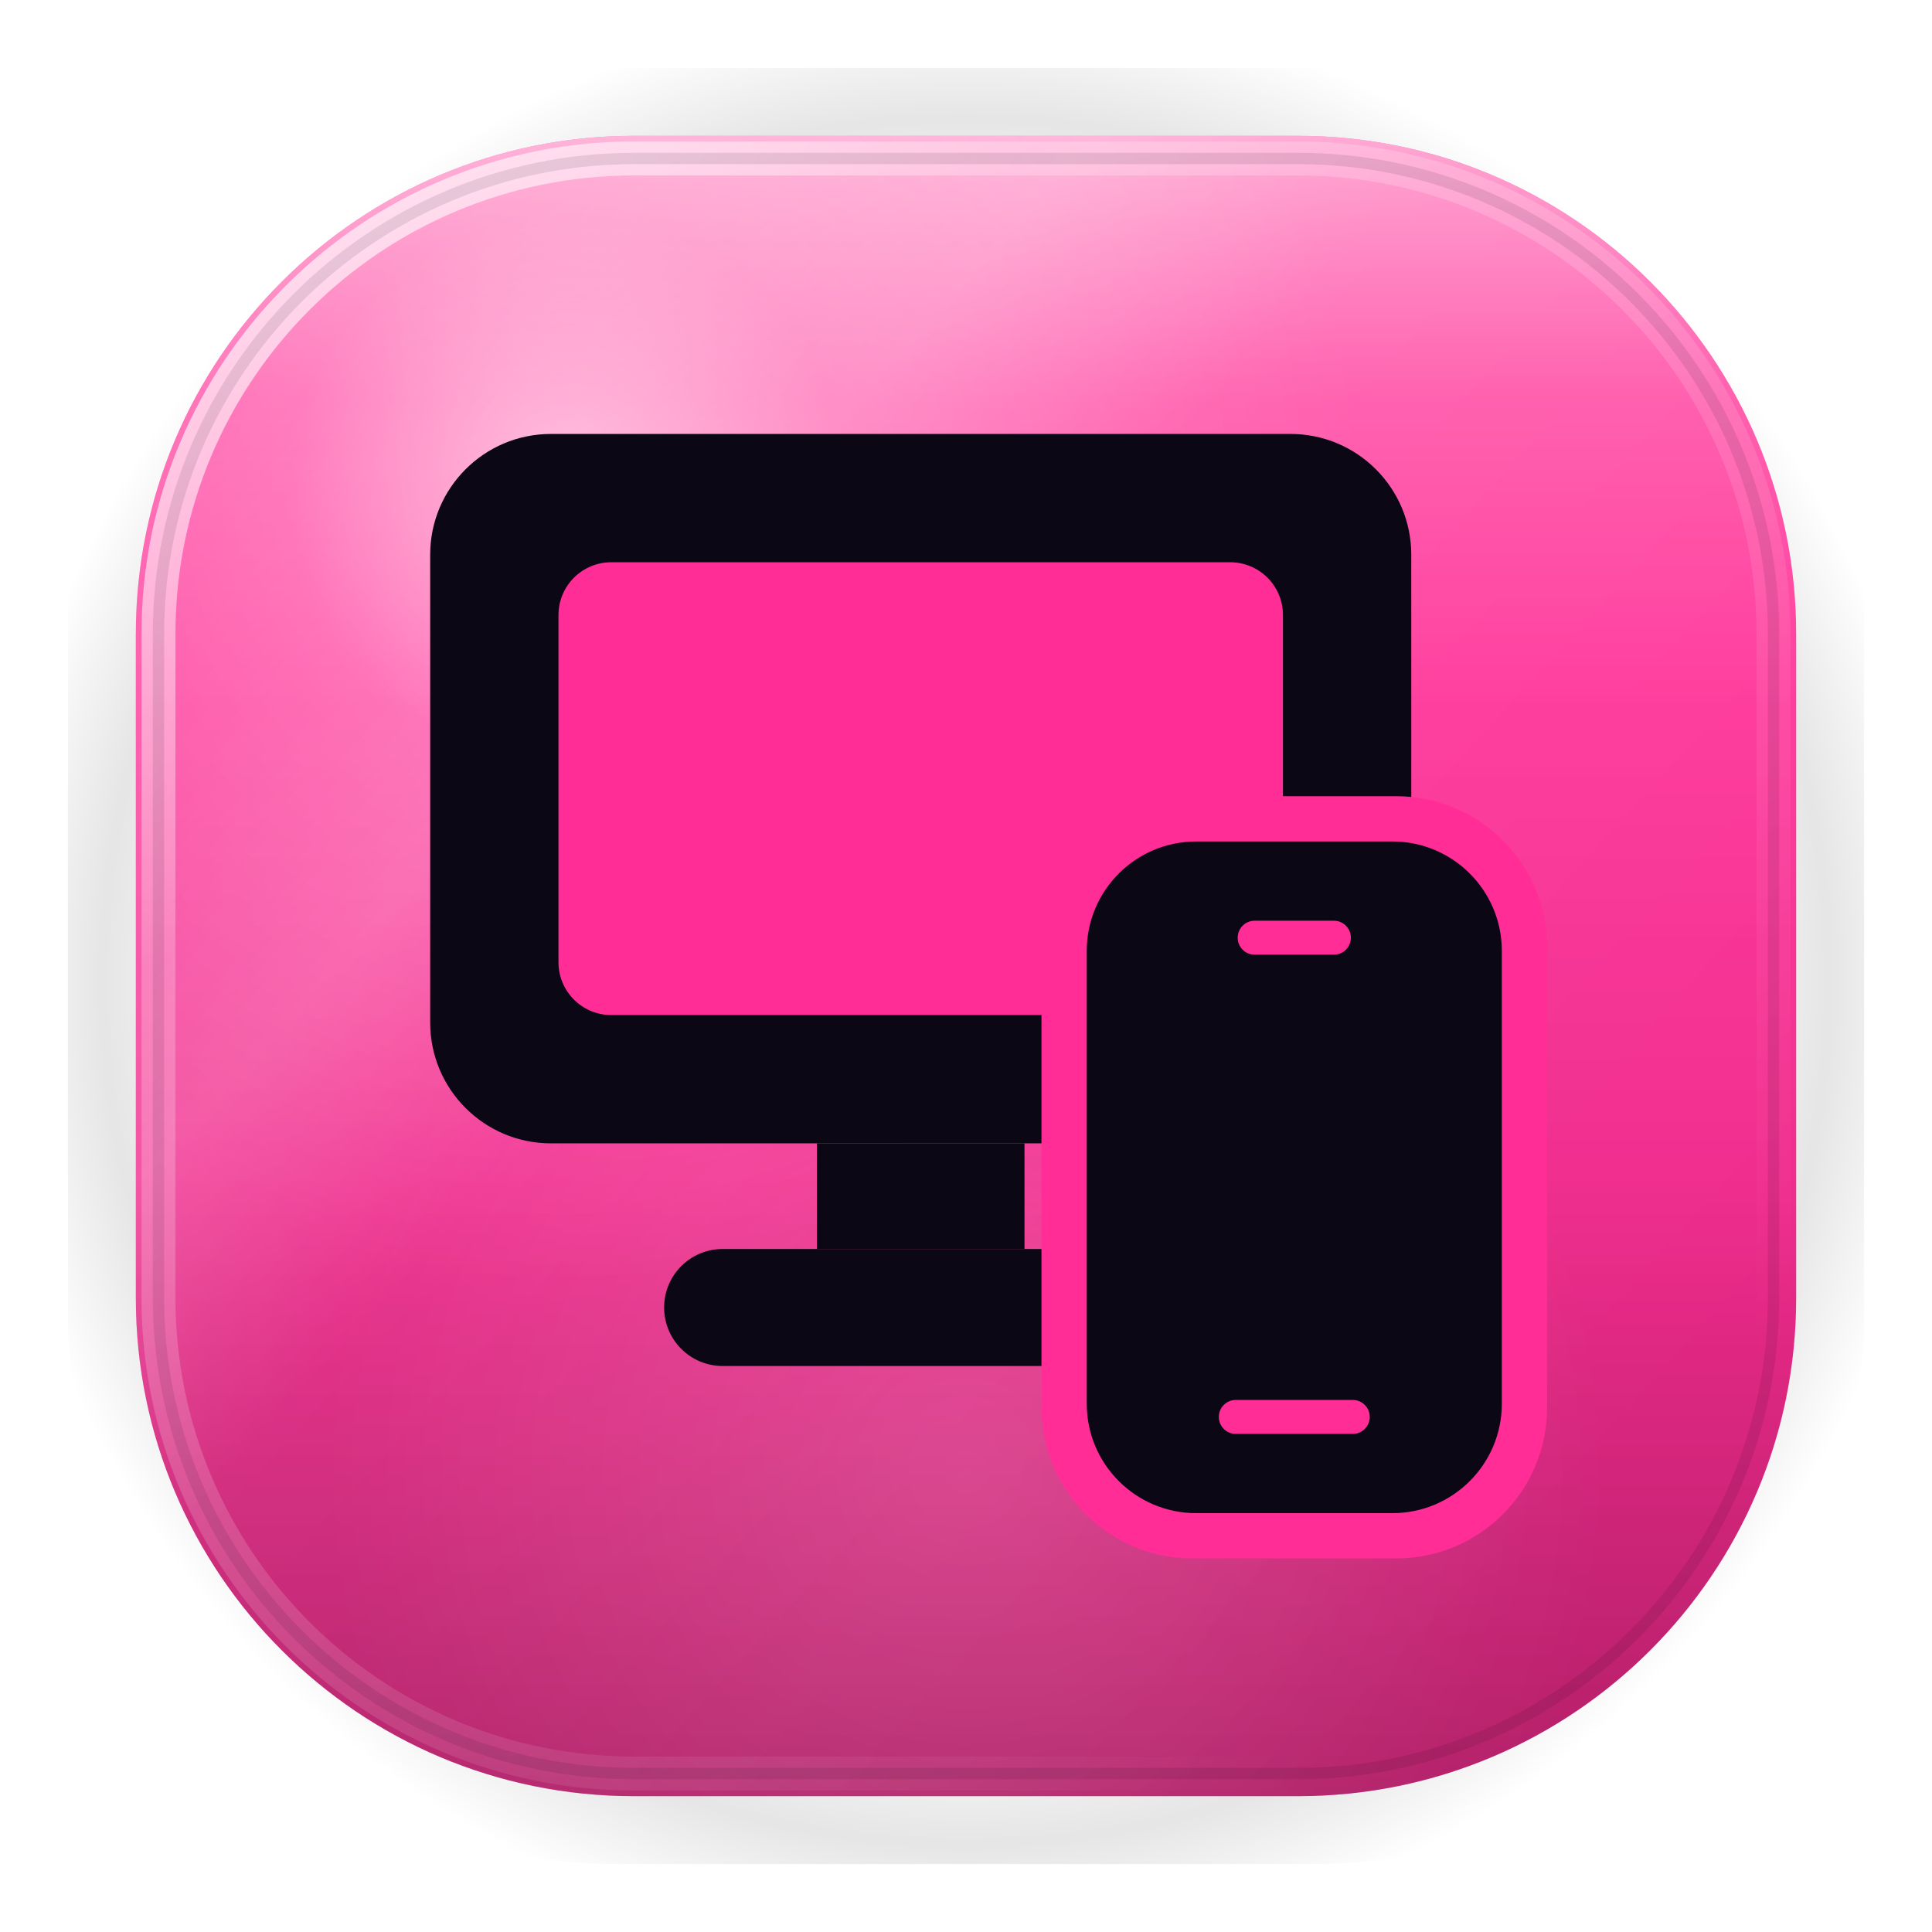
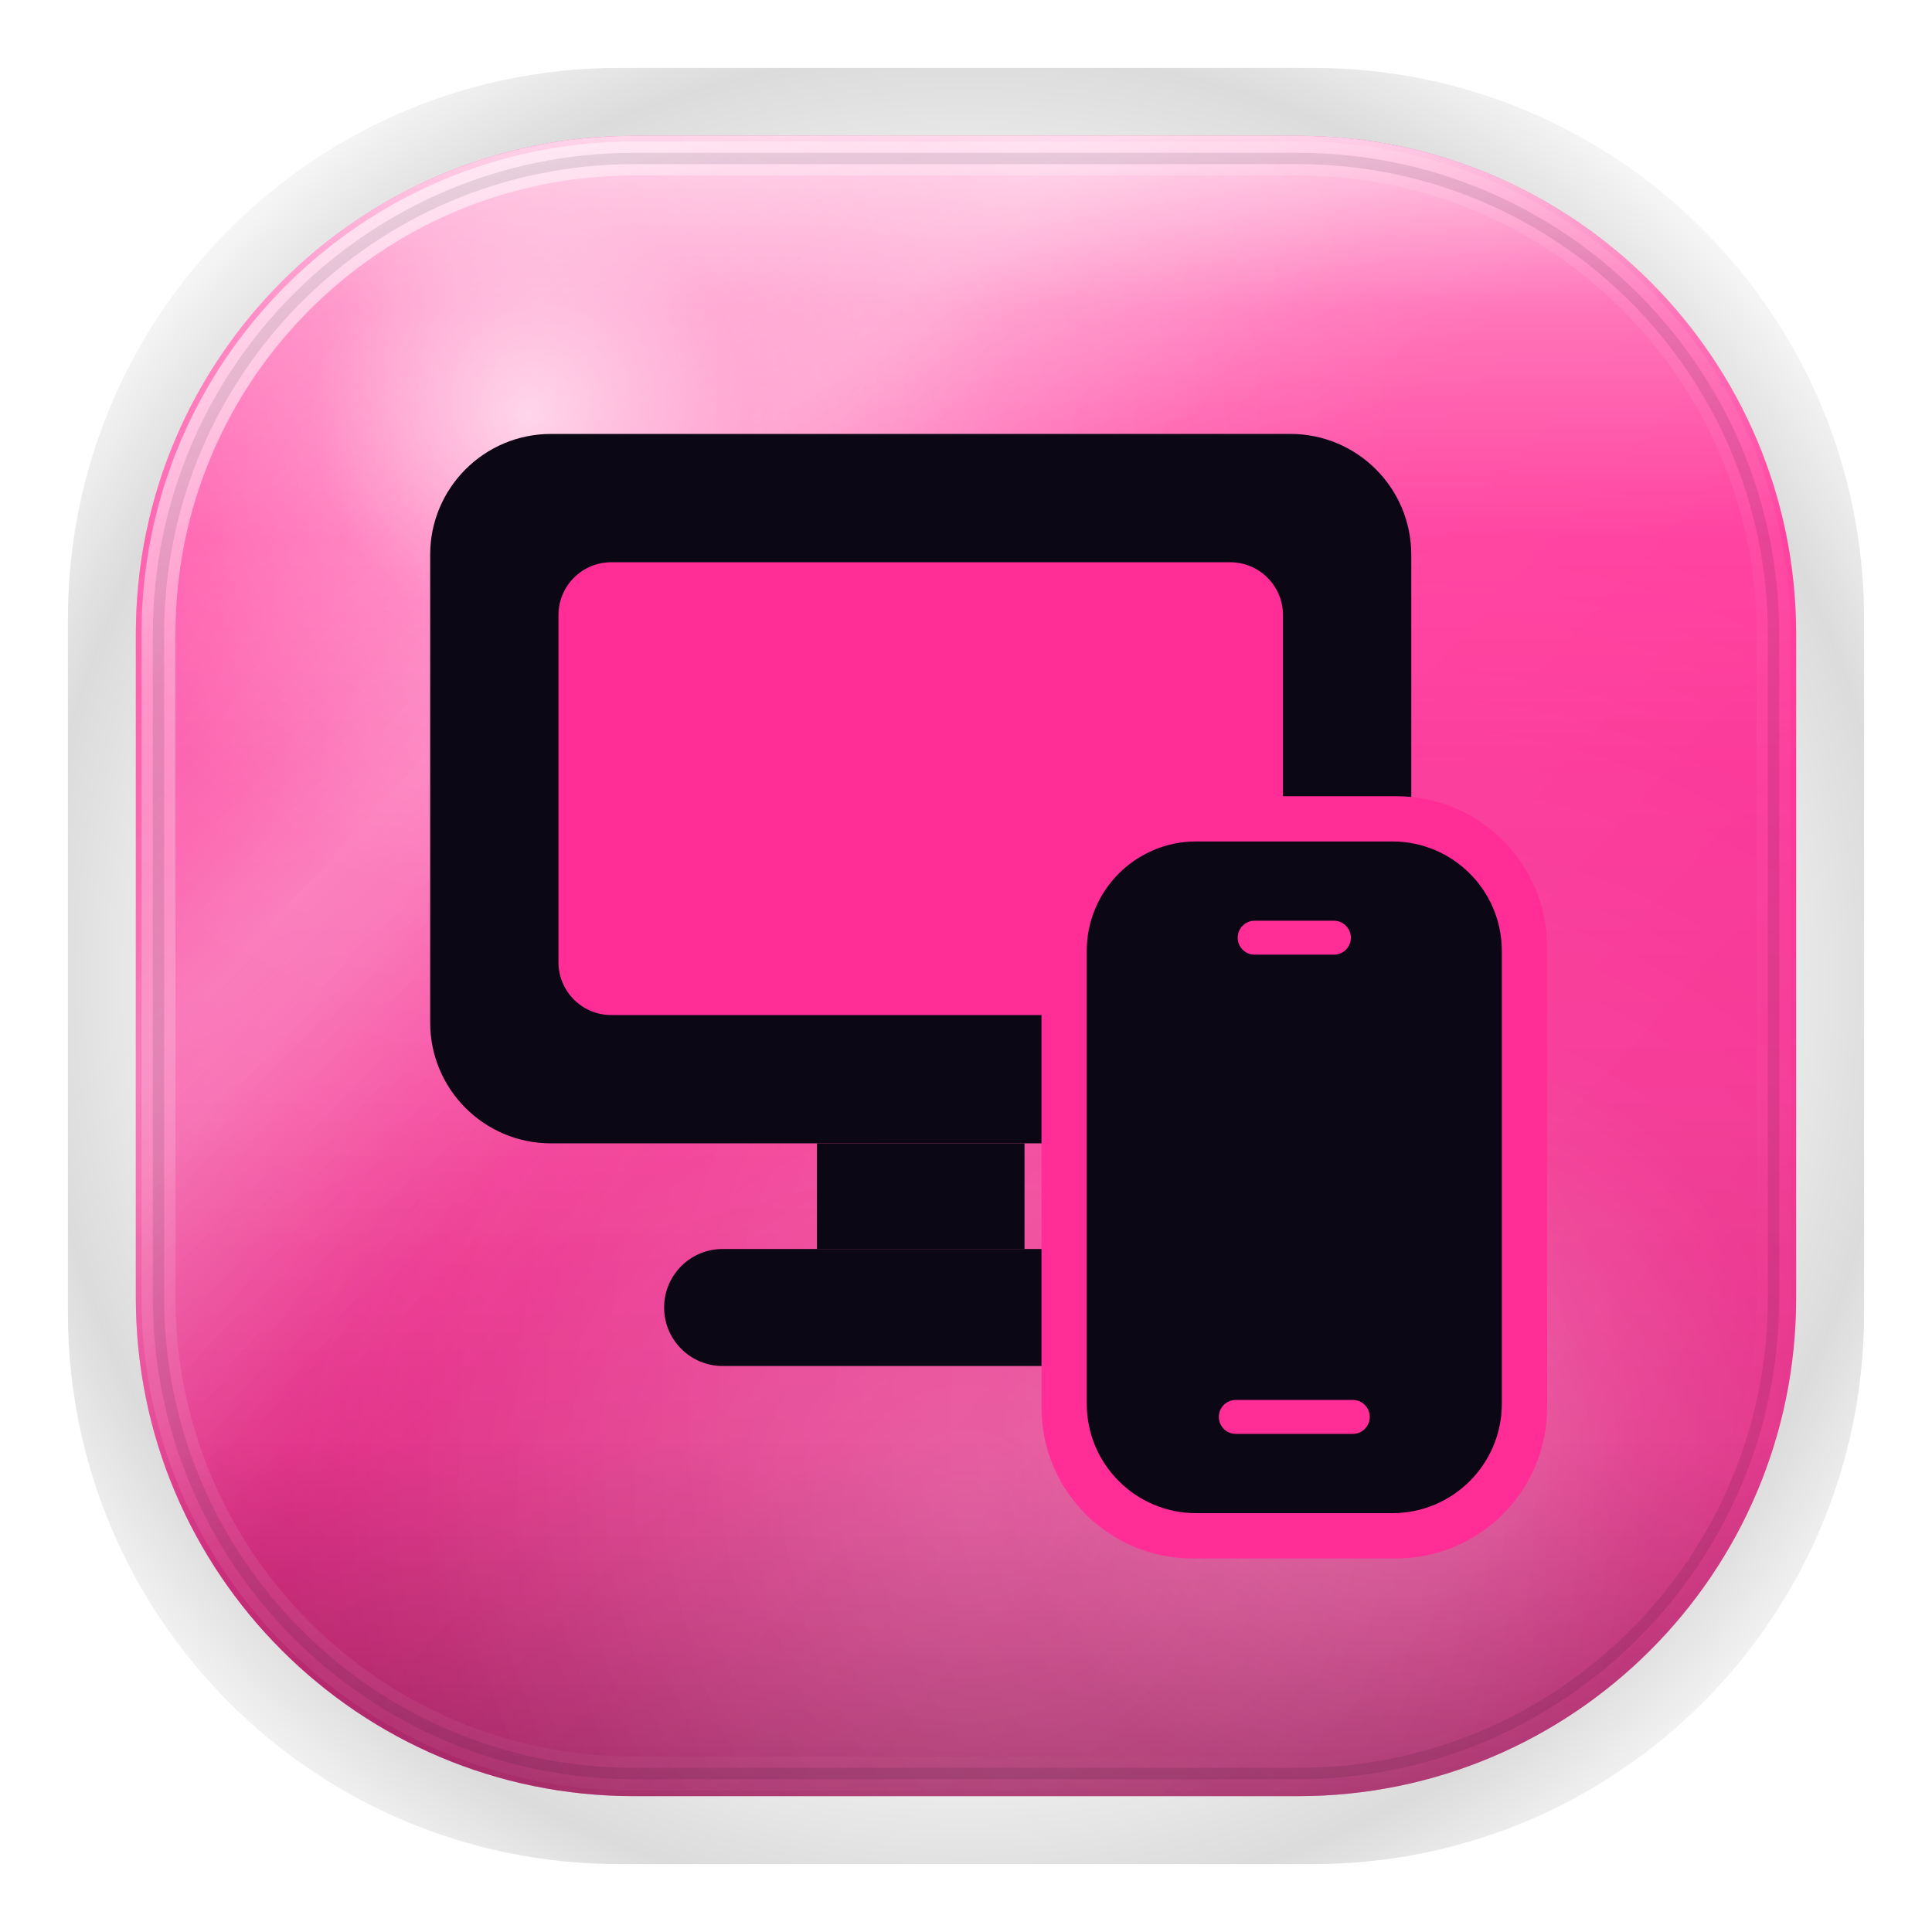
<svg xmlns="http://www.w3.org/2000/svg" width="1024" height="1024" viewBox="0 0 1024 1024">
  <defs>
    <style id="current-color-scheme" type="text/css">.ColorScheme-Text { color:#F5E9FF; }.ColorScheme-Background{ color:#150C22; }.ColorScheme-Highlight{ color:#FF2D95; }.ColorScheme-HighlightedText{ color:#0B0714; }.ColorScheme-PositiveText{ color:#4ADE80; }.ColorScheme-NeutralText{ color:#FBBF24; }.ColorScheme-NegativeText{ color:#FF4D6D; }.ColorScheme-Accent{ color:#FF2D95; }</style>
-     <linearGradient id="moos-pc-remote-sheen" x1="512" y1="72" x2="512" y2="700" gradientUnits="userSpaceOnUse">
-       <stop offset="0" stop-color="#ffffff" stop-opacity=".55" />
-       <stop offset="0.22" stop-color="#ffffff" stop-opacity=".22" />
-       <stop offset="0.48" stop-color="#ffffff" stop-opacity=".06" />
+     <linearGradient id="moos-pc-remote-sheen" x1="512" y1="72" x2="512" y2="680" gradientUnits="userSpaceOnUse">
+       <stop offset="0" stop-color="#ffffff" stop-opacity=".72" />
+       <stop offset="0.15" stop-color="#ffffff" stop-opacity=".32" />
+       <stop offset="0.35" stop-color="#ffffff" stop-opacity=".08" />
+       <stop offset="0.55" stop-color="#ffffff" stop-opacity=".02" />
      <stop offset="1" stop-color="#ffffff" stop-opacity="0" />
    </linearGradient>
-     <linearGradient id="moos-pc-remote-depth" x1="512" y1="360" x2="512" y2="952" gradientUnits="userSpaceOnUse">
+     <linearGradient id="moos-pc-remote-depth" x1="512" y1="320" x2="512" y2="952" gradientUnits="userSpaceOnUse">
      <stop offset="0" stop-color="#000000" stop-opacity="0" />
-       <stop offset="0.45" stop-color="#000000" stop-opacity=".06" />
-       <stop offset="1" stop-color="#000000" stop-opacity=".30" />
+       <stop offset="0.40" stop-color="#000000" stop-opacity=".04" />
+       <stop offset="0.70" stop-color="#000000" stop-opacity=".12" />
+       <stop offset="1" stop-color="#000000" stop-opacity=".38" />
+     </linearGradient>
+     <linearGradient id="moos-pc-remote-shimmer" x1="140" y1="80" x2="880" y2="820" gradientUnits="userSpaceOnUse">
+       <stop offset="0" stop-color="#ffffff" stop-opacity="0" />
+       <stop offset="0.22" stop-color="#ffffff" stop-opacity=".14" />
+       <stop offset="0.28" stop-color="#ffffff" stop-opacity=".22" />
+       <stop offset="0.34" stop-color="#ffffff" stop-opacity=".14" />
+       <stop offset="0.50" stop-color="#ffffff" stop-opacity="0" />
+       <stop offset="1" stop-color="#ffffff" stop-opacity="0" />
    </linearGradient>
    <linearGradient id="moos-pc-remote-refract" x1="120" y1="100" x2="860" y2="780" gradientUnits="userSpaceOnUse">
      <stop offset="0" stop-color="#ffffff" stop-opacity="0" />
      <stop offset="0.32" stop-color="#ffffff" stop-opacity=".20" />
      <stop offset="0.46" stop-color="#ffffff" stop-opacity=".05" />
      <stop offset="1" stop-color="#ffffff" stop-opacity="0" />
    </linearGradient>
-     <radialGradient id="moos-pc-remote-caustic" gradientUnits="userSpaceOnUse" cx="300" cy="260" r="420">
-       <stop offset="0" stop-color="#ffffff" stop-opacity=".58" />
-       <stop offset="0.35" stop-color="#ffffff" stop-opacity=".16" />
+     <radialGradient id="moos-pc-remote-caustic" gradientUnits="userSpaceOnUse" cx="280" cy="220" r="460">
+       <stop offset="0" stop-color="#ffffff" stop-opacity=".68" />
+       <stop offset="0.25" stop-color="#ffffff" stop-opacity=".20" />
+       <stop offset="0.55" stop-color="#ffffff" stop-opacity=".05" />
      <stop offset="1" stop-color="#ffffff" stop-opacity="0" />
    </radialGradient>
-     <radialGradient id="moos-pc-remote-floor" gradientUnits="userSpaceOnUse" cx="512" cy="780" r="340">
-       <stop offset="0" stop-color="#ffffff" stop-opacity=".14" />
+     <radialGradient id="moos-pc-remote-rimlight" gradientUnits="userSpaceOnUse" cx="740" cy="760" r="520">
+       <stop offset="0" stop-color="#ffffff" stop-opacity=".25" />
+       <stop offset="0.40" stop-color="#ffffff" stop-opacity=".08" />
      <stop offset="1" stop-color="#ffffff" stop-opacity="0" />
    </radialGradient>
-     <linearGradient id="moos-pc-remote-rim-hi" x1="130" y1="80" x2="820" y2="820" gradientUnits="userSpaceOnUse">
-       <stop offset="0" stop-color="#ffffff" stop-opacity=".78" />
-       <stop offset="0.28" stop-color="#ffffff" stop-opacity=".24" />
+     <radialGradient id="moos-pc-remote-floor" gradientUnits="userSpaceOnUse" cx="512" cy="800" r="360">
+       <stop offset="0" stop-color="#ffffff" stop-opacity=".18" />
+       <stop offset="1" stop-color="#ffffff" stop-opacity="0" />
+     </radialGradient>
+     <linearGradient id="moos-pc-remote-rim-hi" x1="120" y1="60" x2="860" y2="860" gradientUnits="userSpaceOnUse">
+       <stop offset="0" stop-color="#ffffff" stop-opacity=".85" />
+       <stop offset="0.18" stop-color="#ffffff" stop-opacity=".32" />
+       <stop offset="0.42" stop-color="#ffffff" stop-opacity=".10" />
+       <stop offset="0.68" stop-color="#ffffff" stop-opacity=".04" />
      <stop offset="1" stop-color="#ffffff" stop-opacity="0" />
    </linearGradient>
-     <radialGradient id="moos-pc-remote-aura" gradientUnits="userSpaceOnUse" cx="512" cy="520" r="520">
-       <stop offset="0.72" stop-color="#000000" stop-opacity="0" />
-       <stop offset="0.88" stop-color="#000000" stop-opacity=".10" />
+     <radialGradient id="moos-pc-remote-aura" gradientUnits="userSpaceOnUse" cx="512" cy="520" r="580">
+       <stop offset="0.60" stop-color="#000000" stop-opacity="0" />
+       <stop offset="0.85" stop-color="#000000" stop-opacity=".14" />
      <stop offset="1" stop-color="#000000" stop-opacity="0" />
    </radialGradient>
  </defs>
  <rect fill="url(#moos-pc-remote-aura)" x="36" y="36" width="952" height="952" rx="292" />
  <rect class="ColorScheme-Highlight" fill="currentColor" x="72" y="72" width="880" height="880" rx="264" />
+   <rect fill="url(#moos-pc-remote-depth)" x="72" y="72" width="880" height="880" rx="264" />
  <rect fill="url(#moos-pc-remote-sheen)" x="72" y="72" width="880" height="880" rx="264" />
-   <rect fill="url(#moos-pc-remote-depth)" x="72" y="72" width="880" height="880" rx="264" />
+   <rect fill="url(#moos-pc-remote-shimmer)" x="72" y="72" width="880" height="880" rx="264" />
  <rect fill="url(#moos-pc-remote-refract)" x="72" y="72" width="880" height="880" rx="264" />
  <rect fill="url(#moos-pc-remote-caustic)" x="72" y="72" width="880" height="880" rx="264" />
+   <rect fill="url(#moos-pc-remote-rimlight)" x="72" y="72" width="880" height="880" rx="264" />
  <rect fill="url(#moos-pc-remote-floor)" x="72" y="72" width="880" height="880" rx="264" />
  <rect fill="none" stroke="url(#moos-pc-remote-rim-hi)" stroke-width="18" x="84" y="84" width="856" height="856" rx="252" />
  <rect class="ColorScheme-HighlightedText" fill="none" stroke="currentColor" stroke-opacity=".10" stroke-width="6" x="84" y="84" width="856" height="856" rx="252" />
  <g class="ColorScheme-HighlightedText" fill="currentColor">
    <rect x="228" y="230" width="520" height="376" rx="64" />
    <rect x="433" y="606" width="110" height="56" />
    <rect x="352" y="662" width="272" height="62" rx="31" />
  </g>
  <rect class="ColorScheme-Highlight" fill="currentColor" x="296" y="298" width="384" height="240" rx="28" />
  <rect class="ColorScheme-Highlight" fill="currentColor" x="552" y="422" width="268" height="404" rx="80" />
  <rect class="ColorScheme-HighlightedText" fill="currentColor" x="576" y="446" width="220" height="356" rx="58" />
  <g class="ColorScheme-Highlight" fill="currentColor">
    <rect x="656" y="488" width="60" height="18" rx="9" />
    <rect x="646" y="742" width="80" height="18" rx="9" />
  </g>
</svg>
